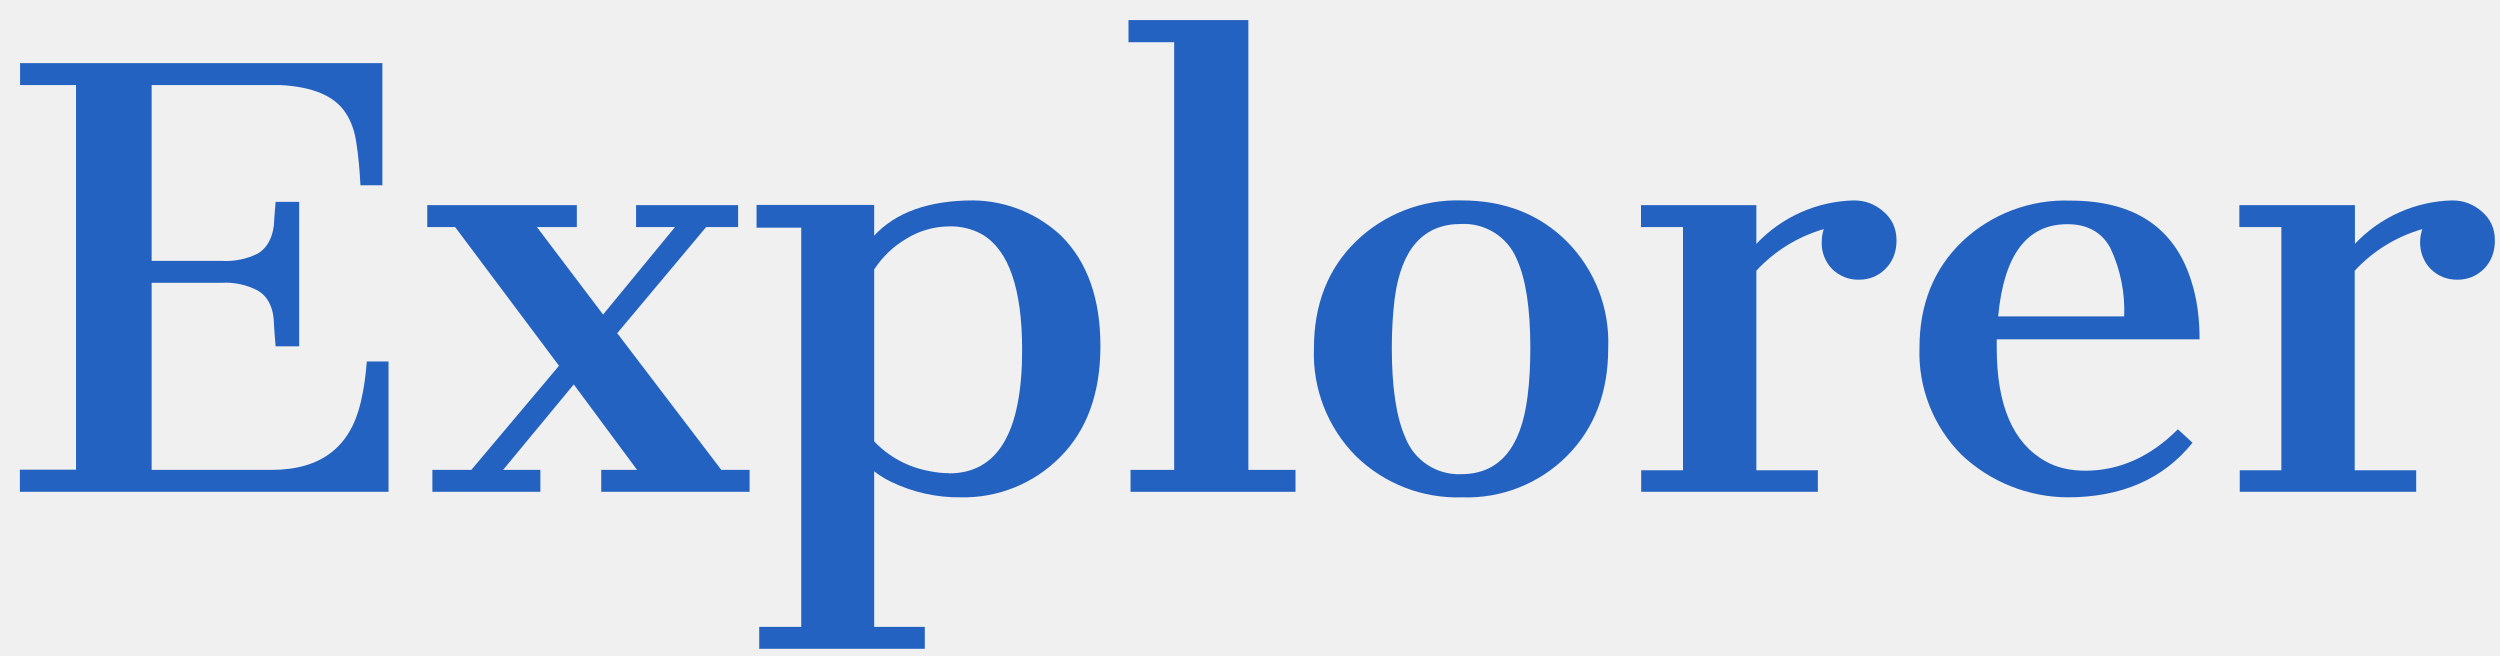
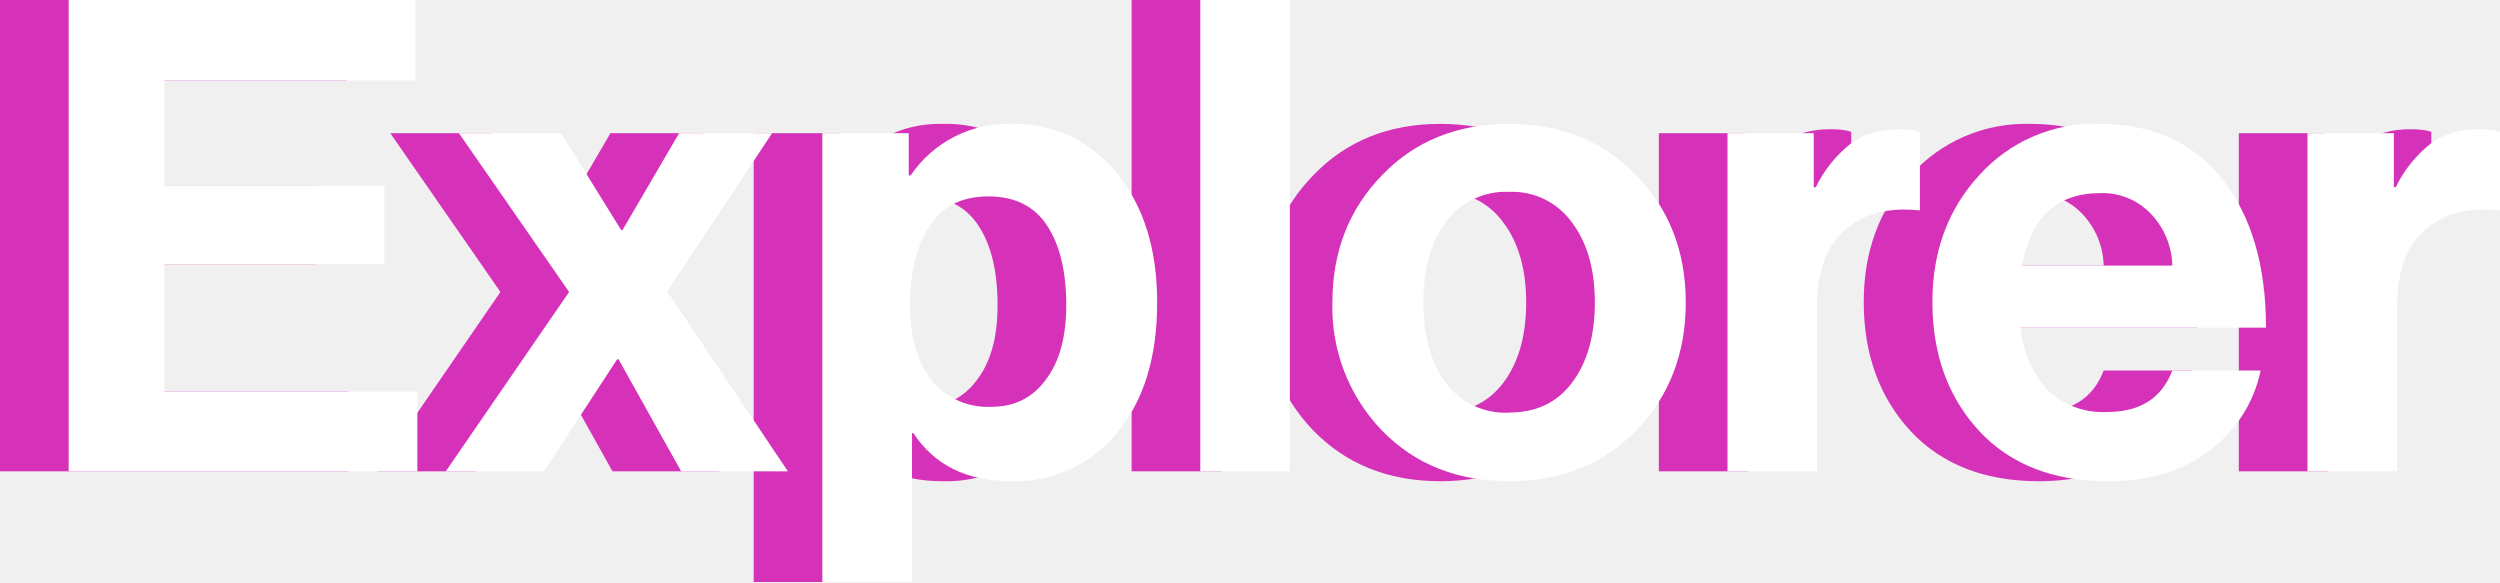
- <svg xmlns="http://www.w3.org/2000/svg" fill="none" viewBox="0 0 122 32">
-   <path d="M.97 22.92h2.74V4.15H.98V3.08h17.68v5.96h-1.07c-.04-.75-.1-1.42-.19-2-.08-.6-.25-1.1-.52-1.51-.53-.84-1.6-1.3-3.23-1.38H7.4v8.58h3.41a3.5 3.5 0 0 0 1.78-.36c.42-.26.68-.7.77-1.33l.04-.58.05-.61h1.15v7.05h-1.15a37.27 37.27 0 0 1-.1-1.4c-.08-.63-.34-1.07-.77-1.32a3.4 3.4 0 0 0-1.77-.38H7.4v9.13h5.85c2.4 0 3.85-1.1 4.36-3.32.15-.64.24-1.3.29-1.97h1.06V24H.97v-1.08Z" fill="#2362C1" />
-   <path d="M21.1 22.93H23l4.28-5.08-5.07-6.77h-1.36v-1.07h7.3v1.07H26.2l3.23 4.27 3.51-4.27h-1.9v-1.07h4.98v1.07h-1.56l-4.34 5.18 5.08 6.67h1.38V24h-7.24v-1.07h1.75L28 18.76l-3.45 4.17h1.82V24H21.1v-1.07Z" fill="#2362C1" />
-   <path d="M42.66 11.5c1.05-1.14 2.67-1.72 4.84-1.72a6.38 6.38 0 0 1 4.29 1.73c1.28 1.28 1.91 3.07 1.91 5.38 0 2.3-.66 4.12-1.98 5.43a6.63 6.63 0 0 1-4.84 1.95 7.61 7.61 0 0 1-3.38-.75 4.6 4.6 0 0 1-.84-.52v7.59h2.47v1.07h-8.08v-1.07h2.05V11.11h-2.18V10h5.74v1.5Zm3.65 11.6c2.38 0 3.57-2 3.57-6.02 0-2.98-.65-4.86-1.93-5.63a3.15 3.15 0 0 0-1.71-.4 4 4 0 0 0-2.01.6 4.7 4.7 0 0 0-1.57 1.5v8.39a4.9 4.9 0 0 0 2.7 1.45c.32.07.64.1.95.1Z" fill="#2362C1" />
-   <path d="M55.17 22.93h2.13V2.06h-2.23V.98h5.85v21.95h2.3V24h-8.05v-1.07Z" fill="#2362C1" />
-   <path d="M64.12 17c0-2.15.69-3.9 2.05-5.22a7.1 7.1 0 0 1 5.16-2c2.08 0 3.79.67 5.13 2A6.98 6.98 0 0 1 78.48 17c0 2.15-.67 3.9-2.01 5.25a6.89 6.89 0 0 1-5.13 2.02 7.07 7.07 0 0 1-5.18-2.02A7.08 7.08 0 0 1 64.12 17Zm7.18 6.14c1.84 0 2.92-1.25 3.24-3.76.1-.75.14-1.55.14-2.4 0-1.93-.22-3.37-.66-4.33a2.79 2.79 0 0 0-2.72-1.72c-1.84 0-2.92 1.21-3.24 3.64-.09.73-.14 1.54-.14 2.4 0 1.93.22 3.4.66 4.38a2.8 2.8 0 0 0 2.72 1.79Z" fill="#2362C1" />
-   <path d="M85.71 11.9a6.76 6.76 0 0 1 4.76-2.12c.55 0 1.03.18 1.45.55.42.36.63.83.63 1.4s-.18 1.03-.54 1.39c-.35.35-.78.53-1.3.53a1.8 1.8 0 0 1-1.3-.52 1.8 1.8 0 0 1-.51-1.31c0-.21.03-.43.1-.64a7.2 7.2 0 0 0-3.29 2.03v9.74h3V24h-8.62v-1.05h2.04V11.08h-2.05v-1.07h5.63v1.89Z" fill="#2362C1" />
-   <path d="M107 21.6c-1.43 1.78-3.47 2.67-6.11 2.67a7.6 7.6 0 0 1-5.16-2.07 7.05 7.05 0 0 1-2.06-5.23c0-2.12.7-3.85 2.08-5.18a7.3 7.3 0 0 1 5.28-2c3.13 0 5.1 1.32 5.91 3.94.27.84.4 1.78.4 2.83h-9.9v.41c0 2.82.8 4.67 2.4 5.55.53.3 1.18.45 1.92.45 1.66 0 3.17-.67 4.52-2.02l.72.66Zm-3.34-6.16a7.15 7.15 0 0 0-.67-3.33c-.42-.78-1.13-1.17-2.1-1.17-1.98 0-3.1 1.5-3.38 4.5h6.15Z" fill="#2362C1" />
-   <path d="M114.92 11.9a6.76 6.76 0 0 1 4.75-2.12c.55 0 1.03.18 1.45.55.42.36.63.83.63 1.4s-.18 1.03-.53 1.39c-.36.35-.79.53-1.3.53s-.94-.17-1.3-.52c-.34-.35-.52-.8-.52-1.31 0-.21.04-.43.11-.64a7.2 7.2 0 0 0-3.3 2.03v9.74h3V24h-8.61v-1.05h2.03V11.08h-2.05v-1.07h5.64v1.89Z" fill="#2362C1" />
+ <svg xmlns="http://www.w3.org/2000/svg" fill="none" viewBox="2.64 13.68 182.04 42.38">
+   <path fill="#D631B9" d="M2.64 48V13.68h25.25v5.86H9.6v7.68h16.03v5.7H9.6v9.27h18.43V48H2.64Zm27.46 0 8.98-13.06-8.02-11.56h7.44l4.37 7.05h.1l4.12-7.05h6.77L46.23 34.9 55.01 48h-7.77l-4.56-8.16h-.1L37.25 48H30.1Zm27.42 8.06V23.38h6.29v3.07h.14a8.55 8.55 0 0 1 7.25-3.75 9.5 9.5 0 0 1 7.77 3.6c1.96 2.4 2.93 5.54 2.93 9.41 0 3.97-.97 7.14-2.93 9.5a9.57 9.57 0 0 1-7.72 3.51c-3.2 0-5.57-1.17-7.1-3.5h-.1v10.84h-6.53ZM69.85 43.3c1.67 0 2.98-.66 3.94-1.97 1-1.31 1.49-3.12 1.49-5.43 0-2.46-.47-4.4-1.4-5.8-.92-1.41-2.35-2.12-4.27-2.12-1.95 0-3.39.74-4.32 2.21-.92 1.44-1.39 3.35-1.39 5.71 0 2.28.51 4.08 1.54 5.43a5.27 5.27 0 0 0 4.41 1.97ZM85.04 48V13.68h6.52V48h-6.52Zm31.75-2.98c-2.4 2.47-5.49 3.7-9.26 3.7-3.78 0-6.87-1.23-9.27-3.7a12.9 12.9 0 0 1-3.6-9.3c0-3.72 1.2-6.8 3.6-9.27 2.4-2.5 5.49-3.75 9.27-3.75 3.77 0 6.86 1.25 9.26 3.75 2.4 2.46 3.6 5.55 3.6 9.26s-1.2 6.82-3.6 9.31Zm-9.26-1.3c1.95 0 3.47-.71 4.56-2.15 1.12-1.47 1.68-3.43 1.68-5.86s-.56-4.38-1.68-5.85a5.35 5.35 0 0 0-4.56-2.21 5.4 5.4 0 0 0-4.61 2.2c-1.09 1.45-1.63 3.4-1.63 5.86 0 2.43.54 4.39 1.63 5.86a5.44 5.44 0 0 0 4.6 2.16Zm22.18-20.34v3.93h.15a9.12 9.12 0 0 1 2.54-3.17c.93-.7 2.1-1.05 3.5-1.05.68 0 1.19.06 1.54.19v5.71h-.14c-2.21-.22-3.99.26-5.33 1.44-1.34 1.19-2.02 3.04-2.02 5.57v12h-6.52V23.38h6.28Zm21.4 25.34c-3.96 0-7.08-1.22-9.35-3.65-2.27-2.46-3.41-5.6-3.41-9.4 0-3.69 1.14-6.76 3.4-9.22a11.28 11.28 0 0 1 8.74-3.75c3.88 0 6.87 1.35 8.98 4.04 2.11 2.68 3.17 6.28 3.17 10.8h-17.86a7.8 7.8 0 0 0 1.97 4.56 5.84 5.84 0 0 0 4.32 1.58c2.4 0 3.98-1 4.75-3.02h6.43a9.67 9.67 0 0 1-3.64 5.76c-1.96 1.53-4.45 2.3-7.5 2.3Zm-.52-20.98c-3.17 0-5.07 1.76-5.71 5.28h10.94a5.64 5.64 0 0 0-1.58-3.79 4.86 4.86 0 0 0-3.65-1.49Zm21.36-4.36v3.93h.14a9.12 9.12 0 0 1 2.54-3.17c.93-.7 2.1-1.05 3.5-1.05.68 0 1.2.06 1.55.19v5.71h-.15c-2.2-.22-3.98.26-5.33 1.44-1.34 1.19-2.01 3.04-2.01 5.57v12h-6.53V23.38h6.29Z" />
+   <path fill="#fff" d="M7.64 48V13.68h25.25v5.86H14.6v7.68h16.03v5.7H14.6v9.27h18.43V48H7.64Zm27.46 0 8.98-13.06-8.02-11.56h7.44l4.37 7.05h.1l4.12-7.05h6.77L51.23 34.9 60.01 48h-7.77l-4.56-8.16h-.1L42.25 48H35.1Zm27.42 8.06V23.38h6.29v3.07h.14a8.55 8.55 0 0 1 7.25-3.75 9.5 9.5 0 0 1 7.77 3.6c1.96 2.4 2.93 5.54 2.93 9.41 0 3.97-.97 7.14-2.93 9.5a9.57 9.57 0 0 1-7.72 3.51c-3.2 0-5.57-1.17-7.1-3.5h-.1v10.84h-6.53ZM74.85 43.3c1.67 0 2.98-.66 3.94-1.97 1-1.31 1.49-3.12 1.49-5.43 0-2.46-.47-4.4-1.4-5.8-.92-1.41-2.35-2.12-4.27-2.12-1.95 0-3.39.74-4.32 2.21-.92 1.44-1.39 3.35-1.39 5.71 0 2.28.51 4.08 1.54 5.43a5.27 5.27 0 0 0 4.41 1.97ZM90.04 48V13.68h6.52V48h-6.52Zm31.75-2.98c-2.4 2.47-5.49 3.7-9.26 3.7-3.78 0-6.87-1.23-9.27-3.7a12.9 12.9 0 0 1-3.6-9.3c0-3.72 1.2-6.8 3.6-9.27 2.4-2.5 5.49-3.75 9.27-3.75 3.77 0 6.86 1.25 9.26 3.75 2.4 2.46 3.6 5.55 3.6 9.26s-1.2 6.82-3.6 9.31Zm-9.26-1.3c1.95 0 3.47-.71 4.56-2.15 1.12-1.47 1.68-3.43 1.68-5.86s-.56-4.38-1.68-5.85a5.35 5.35 0 0 0-4.56-2.21 5.4 5.4 0 0 0-4.61 2.2c-1.09 1.45-1.63 3.4-1.63 5.86 0 2.43.54 4.39 1.63 5.86a5.44 5.44 0 0 0 4.6 2.16Zm22.18-20.34v3.93h.15a9.12 9.12 0 0 1 2.54-3.17c.93-.7 2.1-1.05 3.5-1.05.68 0 1.19.06 1.54.19v5.71h-.14c-2.21-.22-3.99.26-5.33 1.44-1.34 1.19-2.02 3.04-2.02 5.57v12h-6.52V23.38h6.28Zm21.4 25.34c-3.96 0-7.08-1.22-9.35-3.65-2.27-2.46-3.41-5.6-3.41-9.4 0-3.69 1.14-6.76 3.4-9.22a11.28 11.28 0 0 1 8.74-3.75c3.88 0 6.87 1.35 8.98 4.04 2.11 2.68 3.17 6.28 3.17 10.8h-17.86a7.8 7.8 0 0 0 1.97 4.56 5.84 5.84 0 0 0 4.32 1.58c2.4 0 3.98-1 4.75-3.02h6.43a9.67 9.67 0 0 1-3.64 5.76c-1.96 1.53-4.45 2.3-7.5 2.3Zm-.52-20.98c-3.17 0-5.07 1.76-5.71 5.28h10.94a5.64 5.64 0 0 0-1.58-3.79 4.86 4.86 0 0 0-3.65-1.49Zm21.36-4.36v3.93h.14a9.12 9.12 0 0 1 2.54-3.17c.93-.7 2.1-1.05 3.5-1.05.68 0 1.2.06 1.55.19v5.71h-.15c-2.2-.22-3.98.26-5.33 1.44-1.34 1.19-2.01 3.04-2.01 5.57v12h-6.53V23.38h6.29Z" />
</svg>
